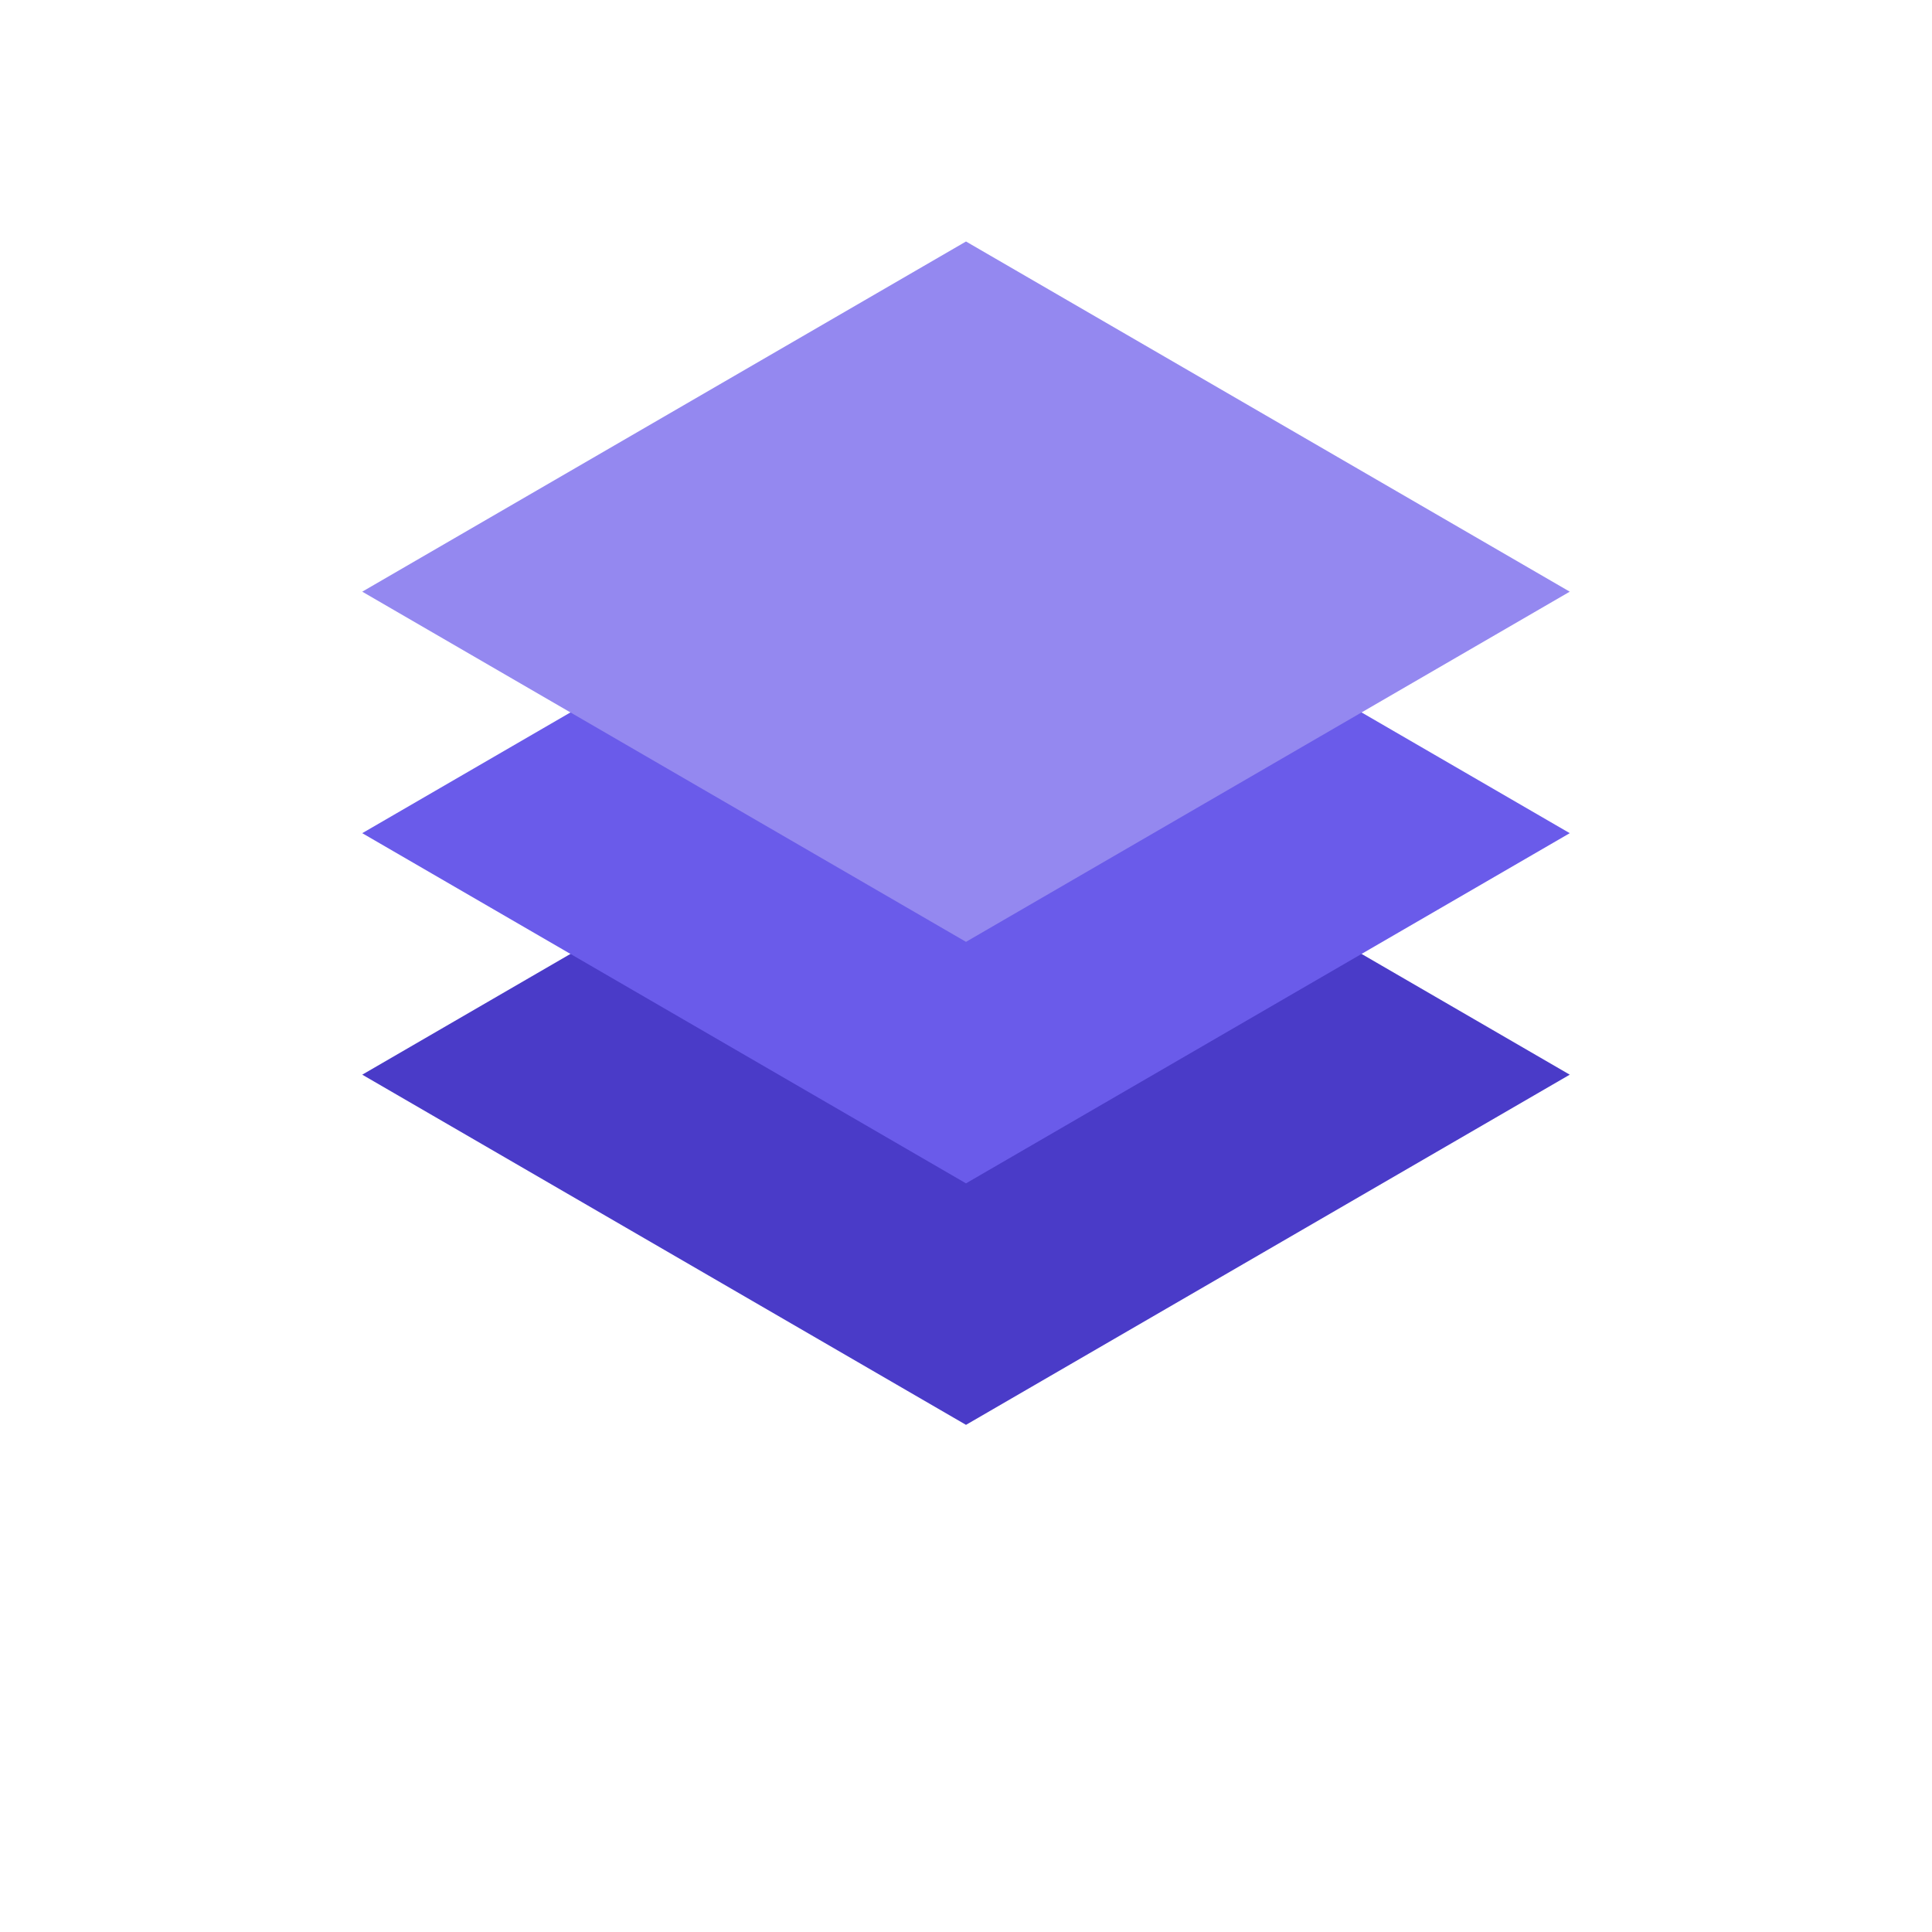
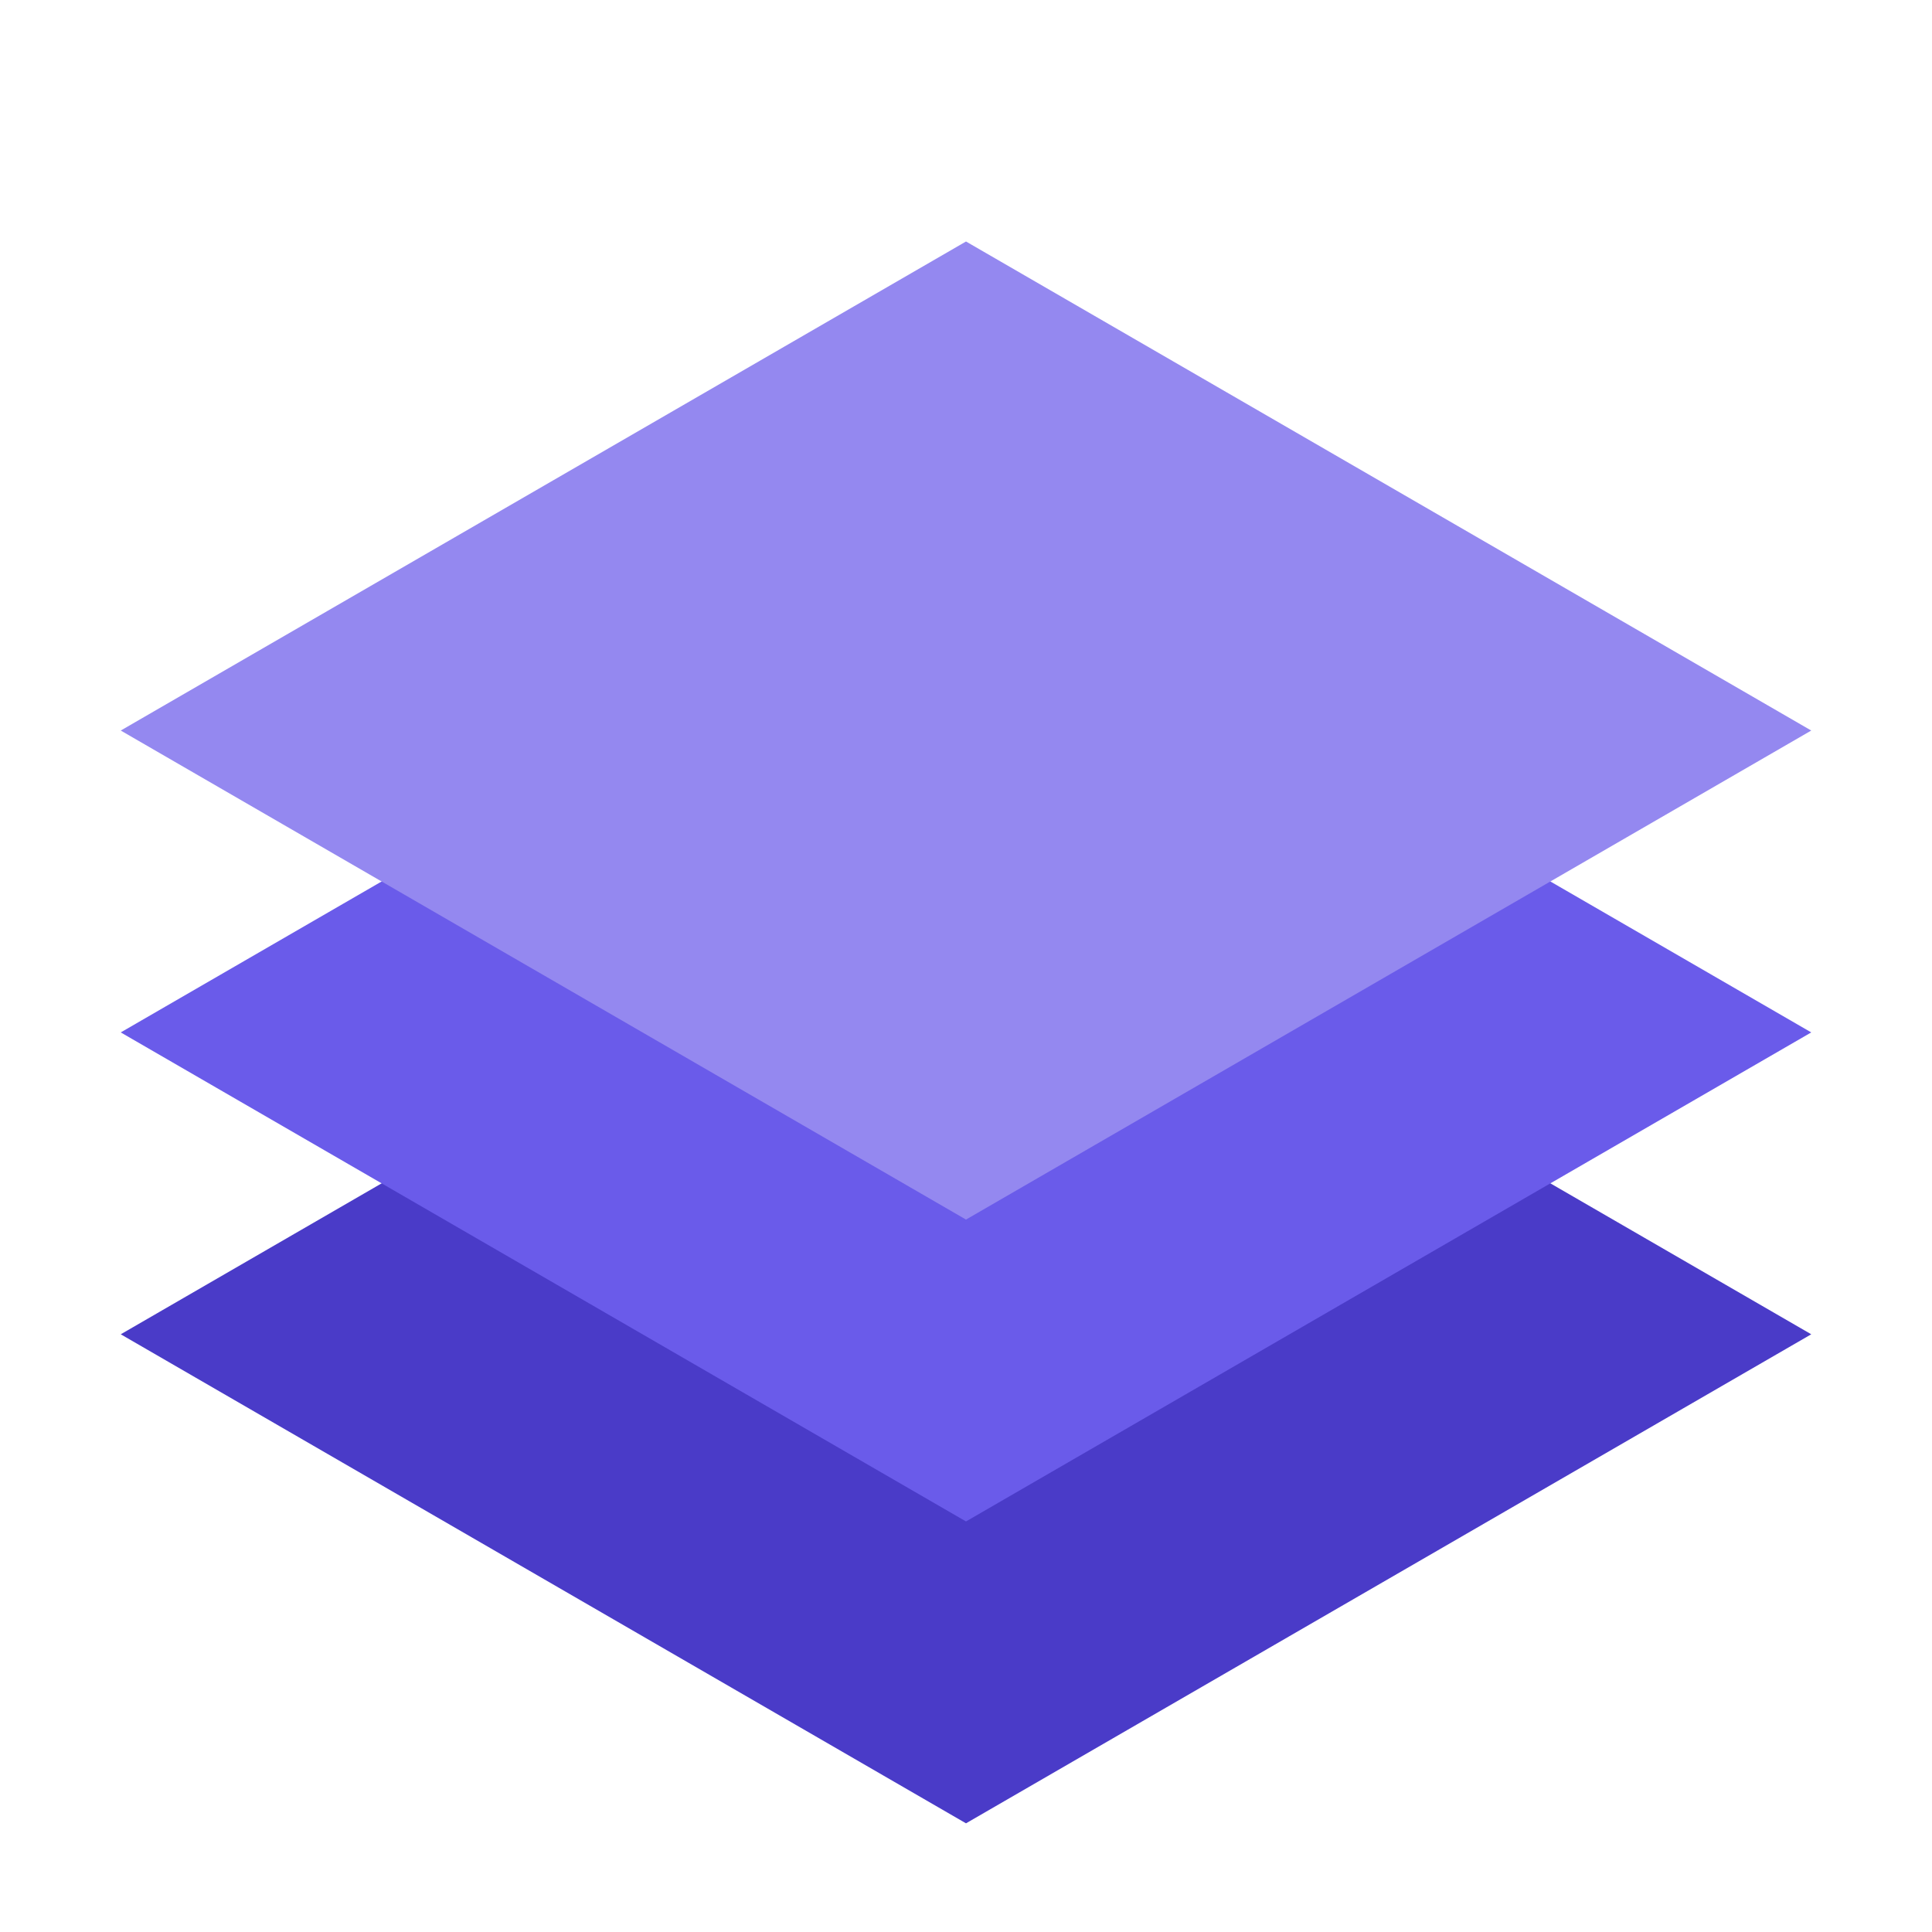
<svg xmlns="http://www.w3.org/2000/svg" viewBox="0 0 32 32">
-   <polygon points="16,12 26,17.8 16,23.6 6,17.8" fill="#4A3BC8" />
-   <polygon points="16,8 26,13.8 16,19.6 6,13.8" fill="#6A5BEA" />
-   <polygon points="16,4 26,9.8 16,15.6 6,9.8" fill="#9488F0" />
+   <polygon points="16,14 30,22.1 16,30.2 2,22.1" fill="#4A3BC8" />
+   <polygon points="16,9 30,17.1 16,25.2 2,17.1" fill="#6A5BEA" />
+   <polygon points="16,4 30,12.1 16,20.2 2,12.1" fill="#9488F0" />
</svg>
